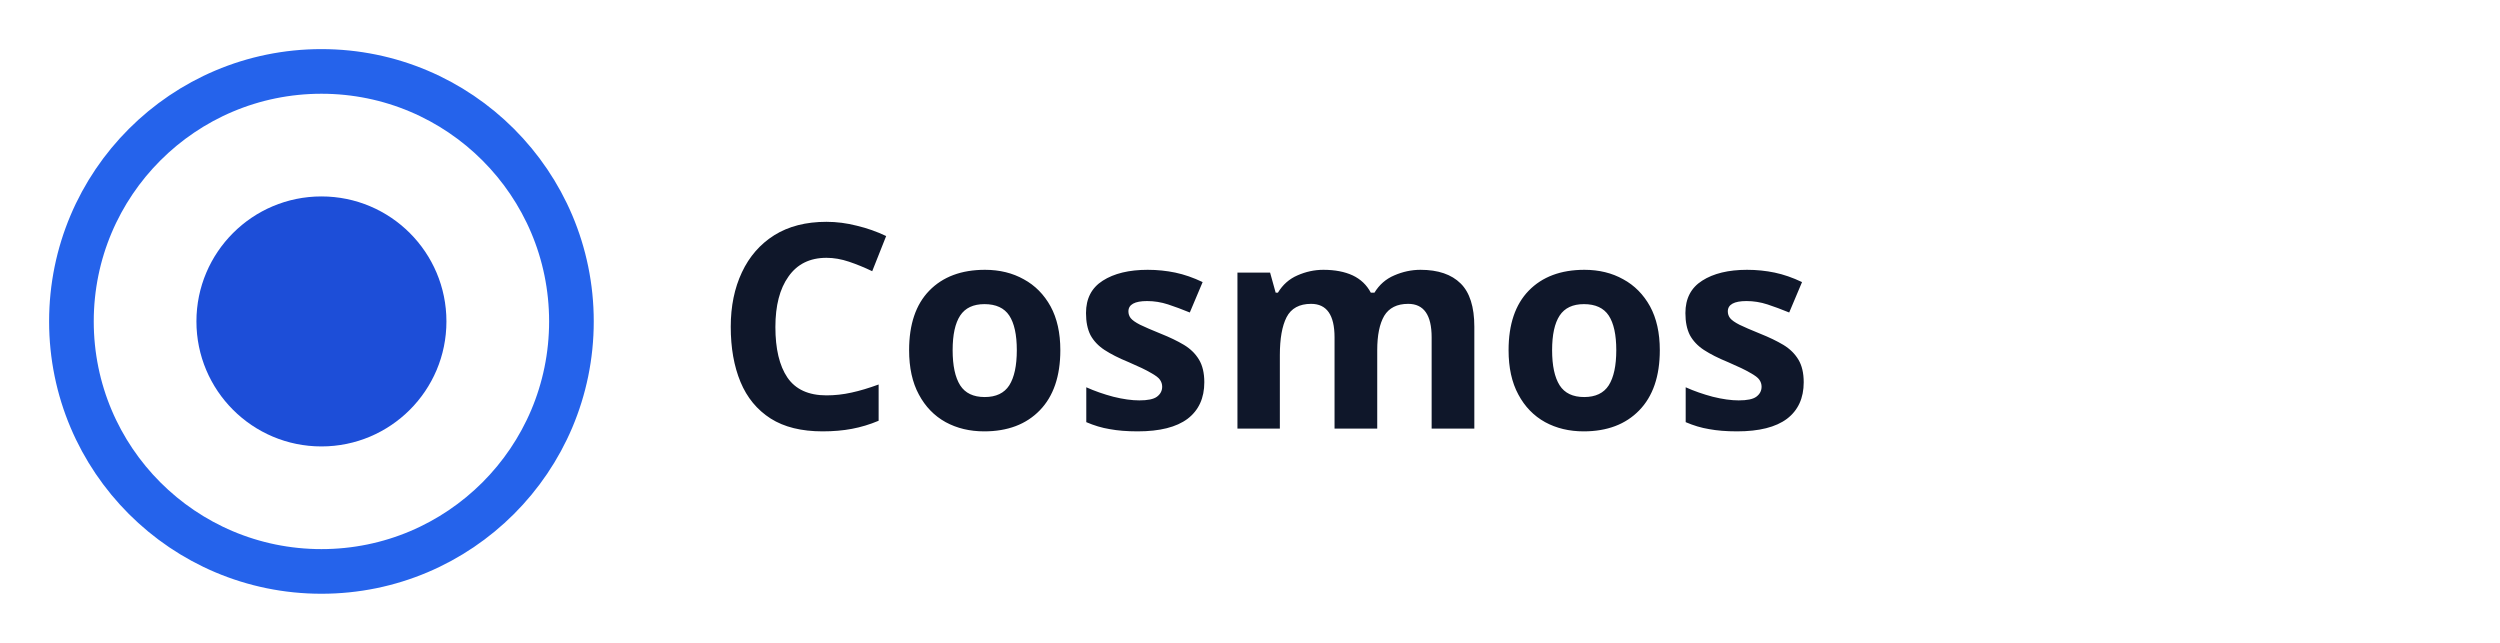
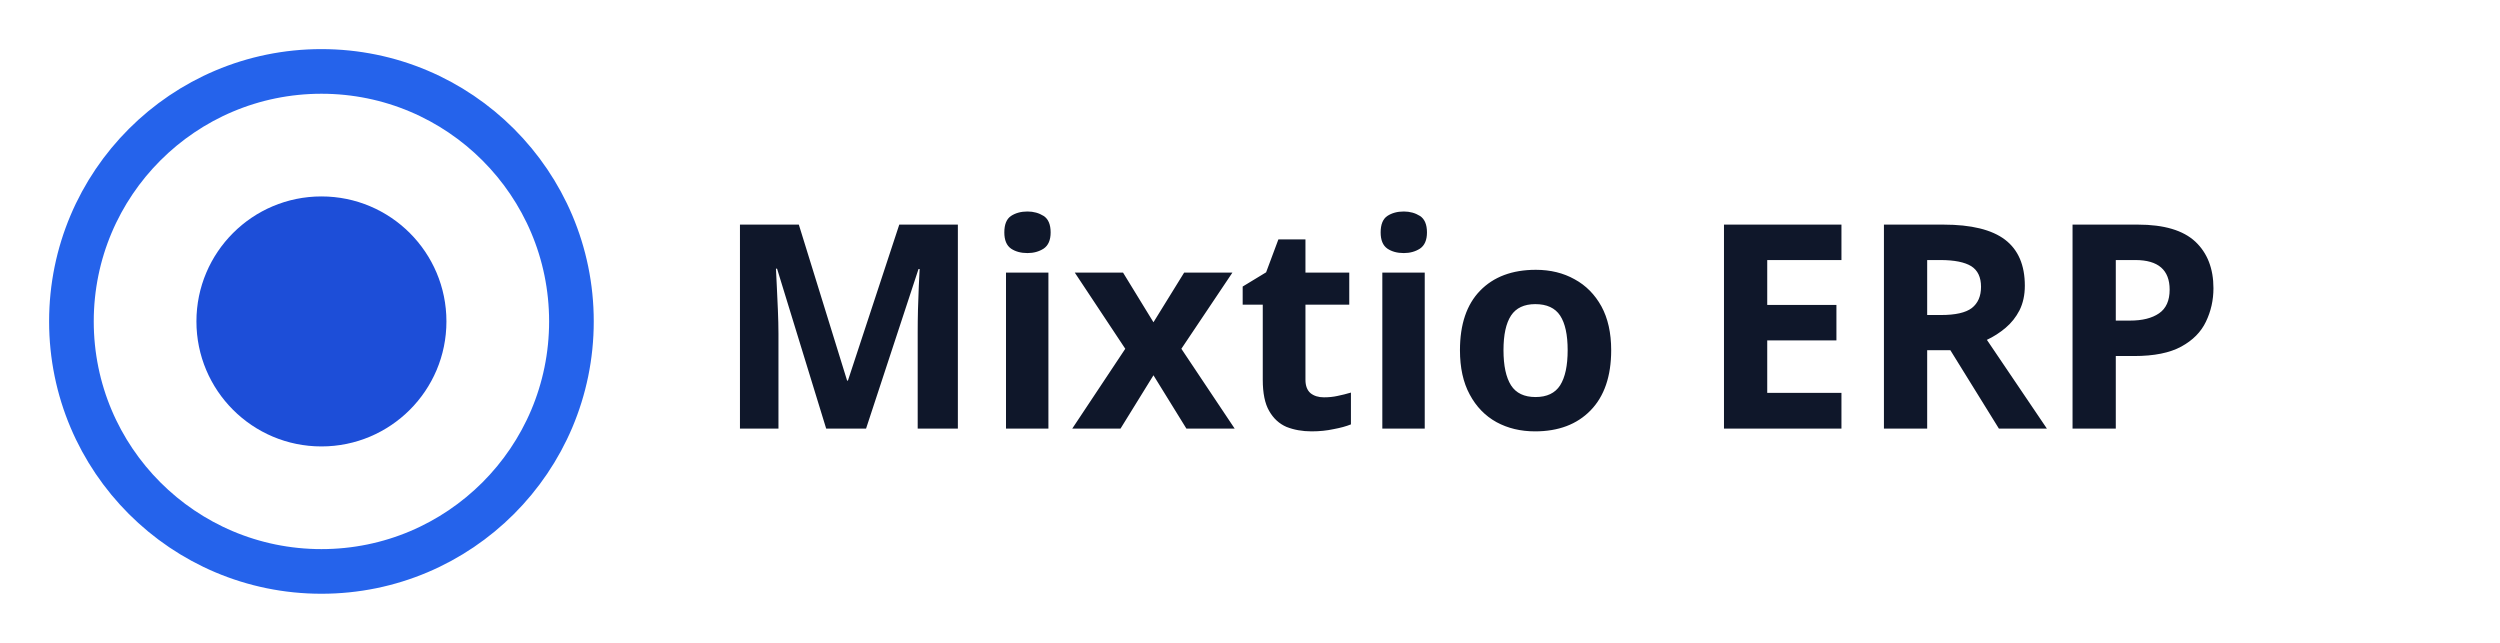
<svg xmlns="http://www.w3.org/2000/svg" viewBox="0 0 140 36" fill="none" aria-hidden="true">
  <circle cx="18" cy="18" r="14" stroke="#2563eb" stroke-width="2.5" />
  <circle cx="18" cy="18" r="7" fill="#1d4ed8" />
-   <text x="40" y="24" font-family="system-ui,Segoe UI,sans-serif" font-size="16" font-weight="700" fill="#0f172a">Cosmos</text>
+   <text x="40" y="24" font-family="system-ui,Segoe UI,sans-serif" font-size="16" font-weight="700" fill="#0f172a">Mixtio ERP</text>
</svg>
